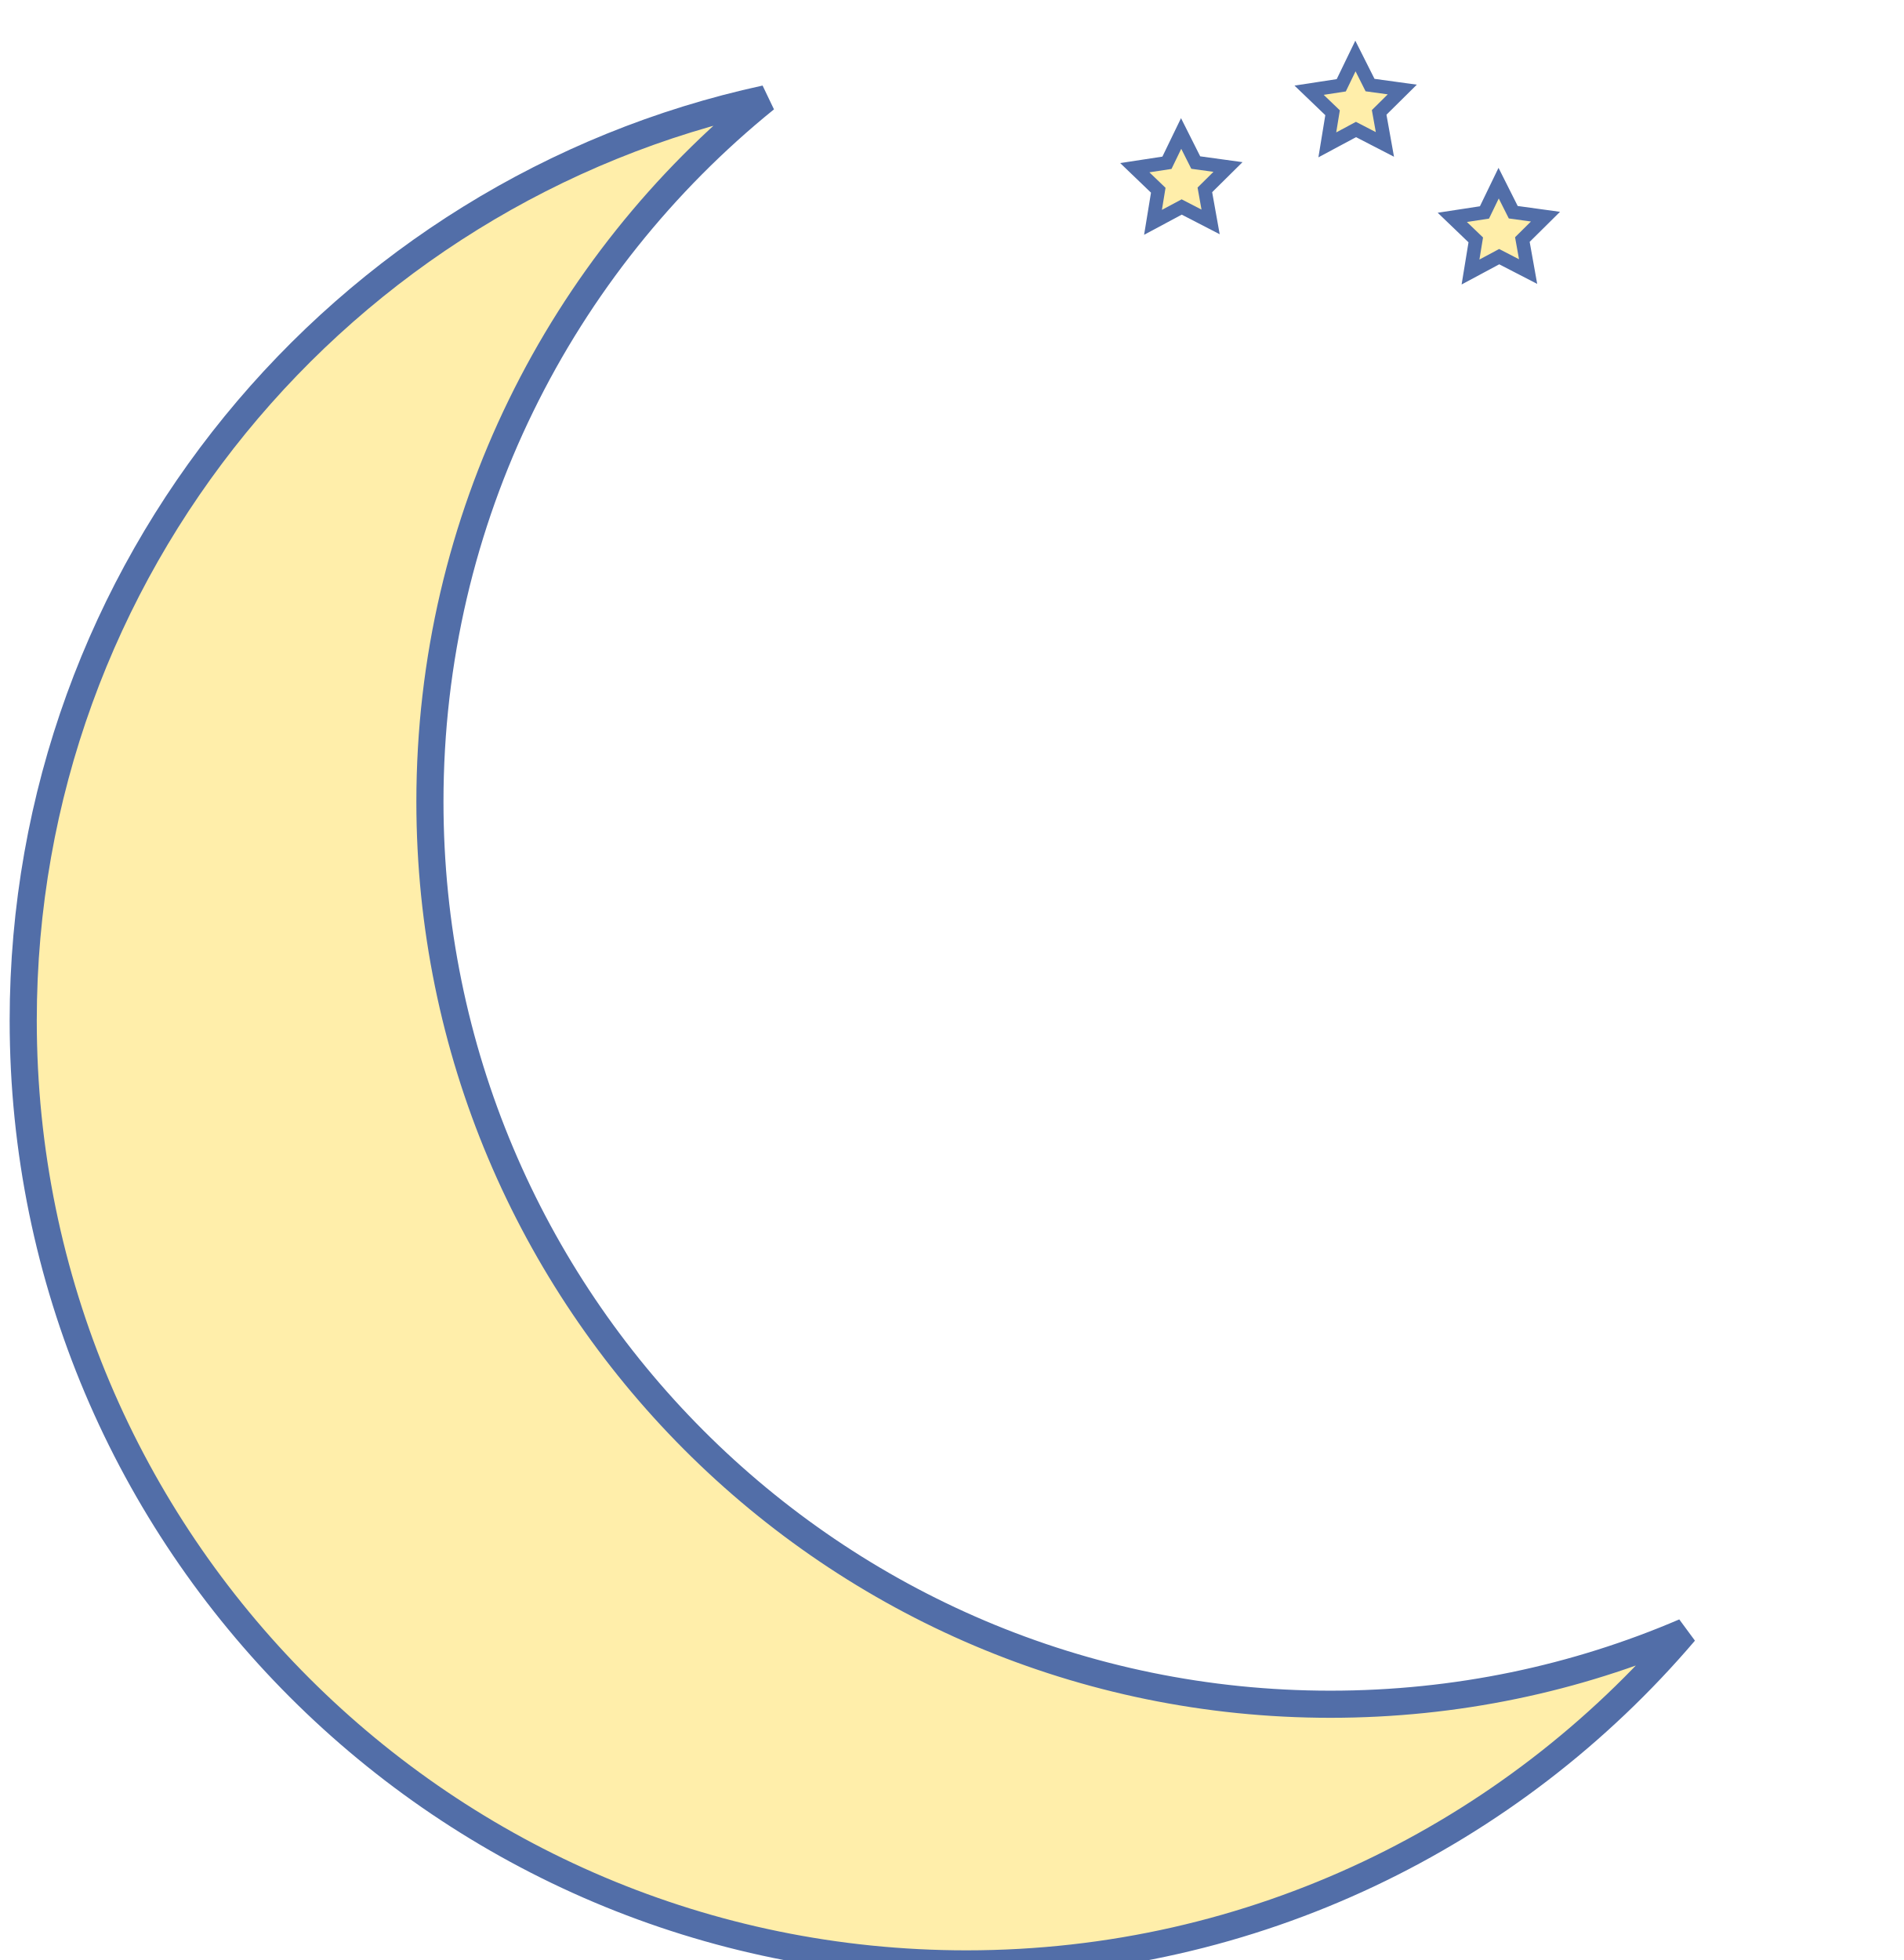
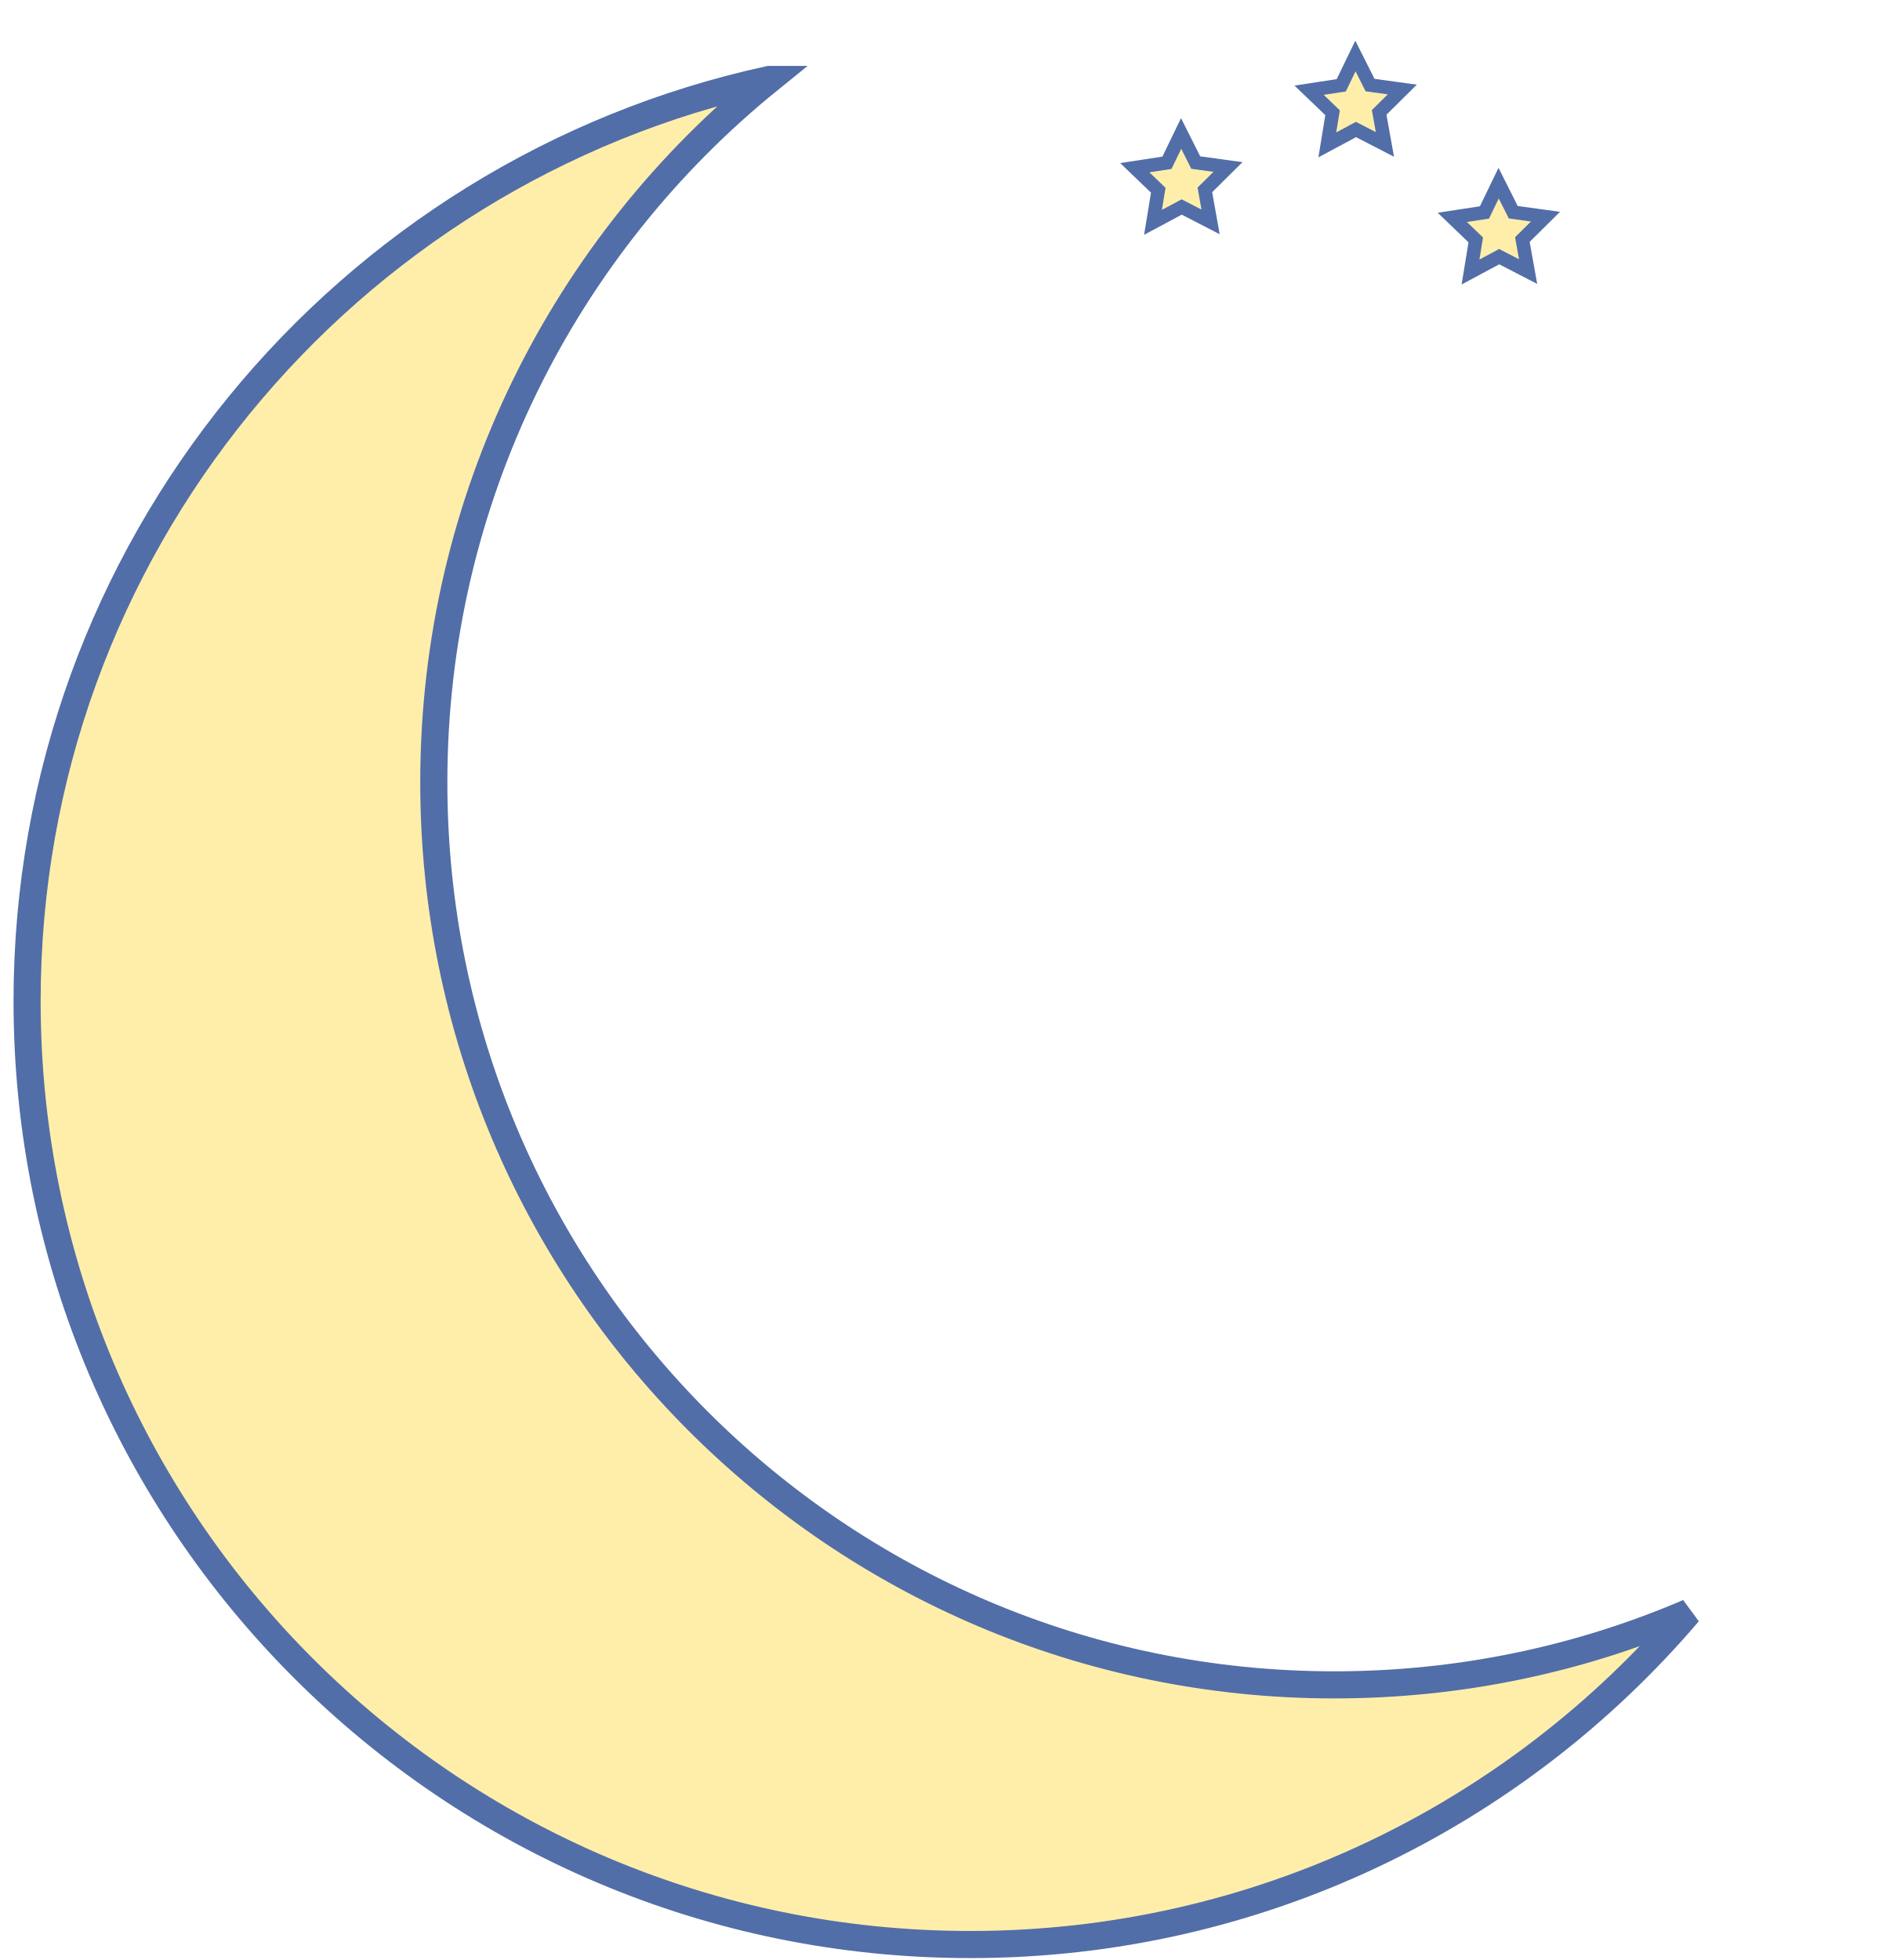
<svg xmlns="http://www.w3.org/2000/svg" width="351.011" height="361.375" id="svg2" version="1.1">
  <defs id="defs4" />
  <g id="layer1" transform="translate(-0.01977452,-2.839286)">
-     <path style="fill:#ffeeaa;stroke:#526ea8;stroke-opacity:1;stroke-width:5;stroke-miterlimit:4;stroke-dasharray:none" d="M 141.156 18.219 C 62.904 35.202 4.281 104.818 4.281 188.156 C 4.281 284.214 82.161 362.094 178.219 362.094 C 231.267 362.094 278.754 338.321 310.656 300.875 C 290.612 309.474 268.527 314.219 245.344 314.219 C 153.625 314.219 79.281 239.728 79.281 147.812 C 79.281 95.444 103.424 48.727 141.156 18.219 z " transform="translate(0.01977452,2.839286)" id="path3218" />
+     <path style="fill:#ffeeaa;stroke:#526ea8;stroke-width:5;stroke-miterlimit:4;stroke-opacity:1;stroke-dasharray:none" d="M 141.89,17.487 C 63.638,34.47 5.015,104.085 5.015,187.424 c 0,96.058 77.879,173.938 173.937,173.938 53.048,0 100.535,-23.773 132.438,-61.219 -20.044,8.599 -42.129,13.344 -65.312,13.344 -91.719,0 -166.062,-74.49 -166.062,-166.406 0,-52.369 24.143,-99.086 61.875,-129.594 z" id="path3218" />
    <path style="fill:#ffeeaa;stroke:#526ea8;stroke-width:2.5;stroke-miterlimit:4;stroke-dasharray:none;stroke-opacity:1" id="path3228" d="m 254.286,71.375 -4.265,4.22 1.059,5.906 -5.332,-2.752 -5.289,2.832 0.969,-5.921 -4.328,-4.155 5.931,-0.908 2.614,-5.4 2.696,5.36 z" transform="translate(30.73406,-28.58929)" />
    <path transform="translate(-27.81618,-37.74669)" style="fill:#ffeeaa;stroke:#526ea8;stroke-width:2.5;stroke-miterlimit:4;stroke-dasharray:none;stroke-opacity:1" id="path3228-4" d="m 254.286,71.375 -4.265,4.22 1.059,5.906 -5.332,-2.752 -5.289,2.832 0.969,-5.921 -4.328,-4.155 5.931,-0.908 2.614,-5.4 2.696,5.36 z" />
    <path transform="translate(4.326675,-52.03241)" style="fill:#ffeeaa;stroke:#526ea8;stroke-width:2.5;stroke-miterlimit:4;stroke-dasharray:none;stroke-opacity:1" id="path3228-49" d="m 254.286,71.375 -4.265,4.22 1.059,5.906 -5.332,-2.752 -5.289,2.832 0.969,-5.921 -4.328,-4.155 5.931,-0.908 2.614,-5.4 2.696,5.36 z" />
  </g>
</svg>
